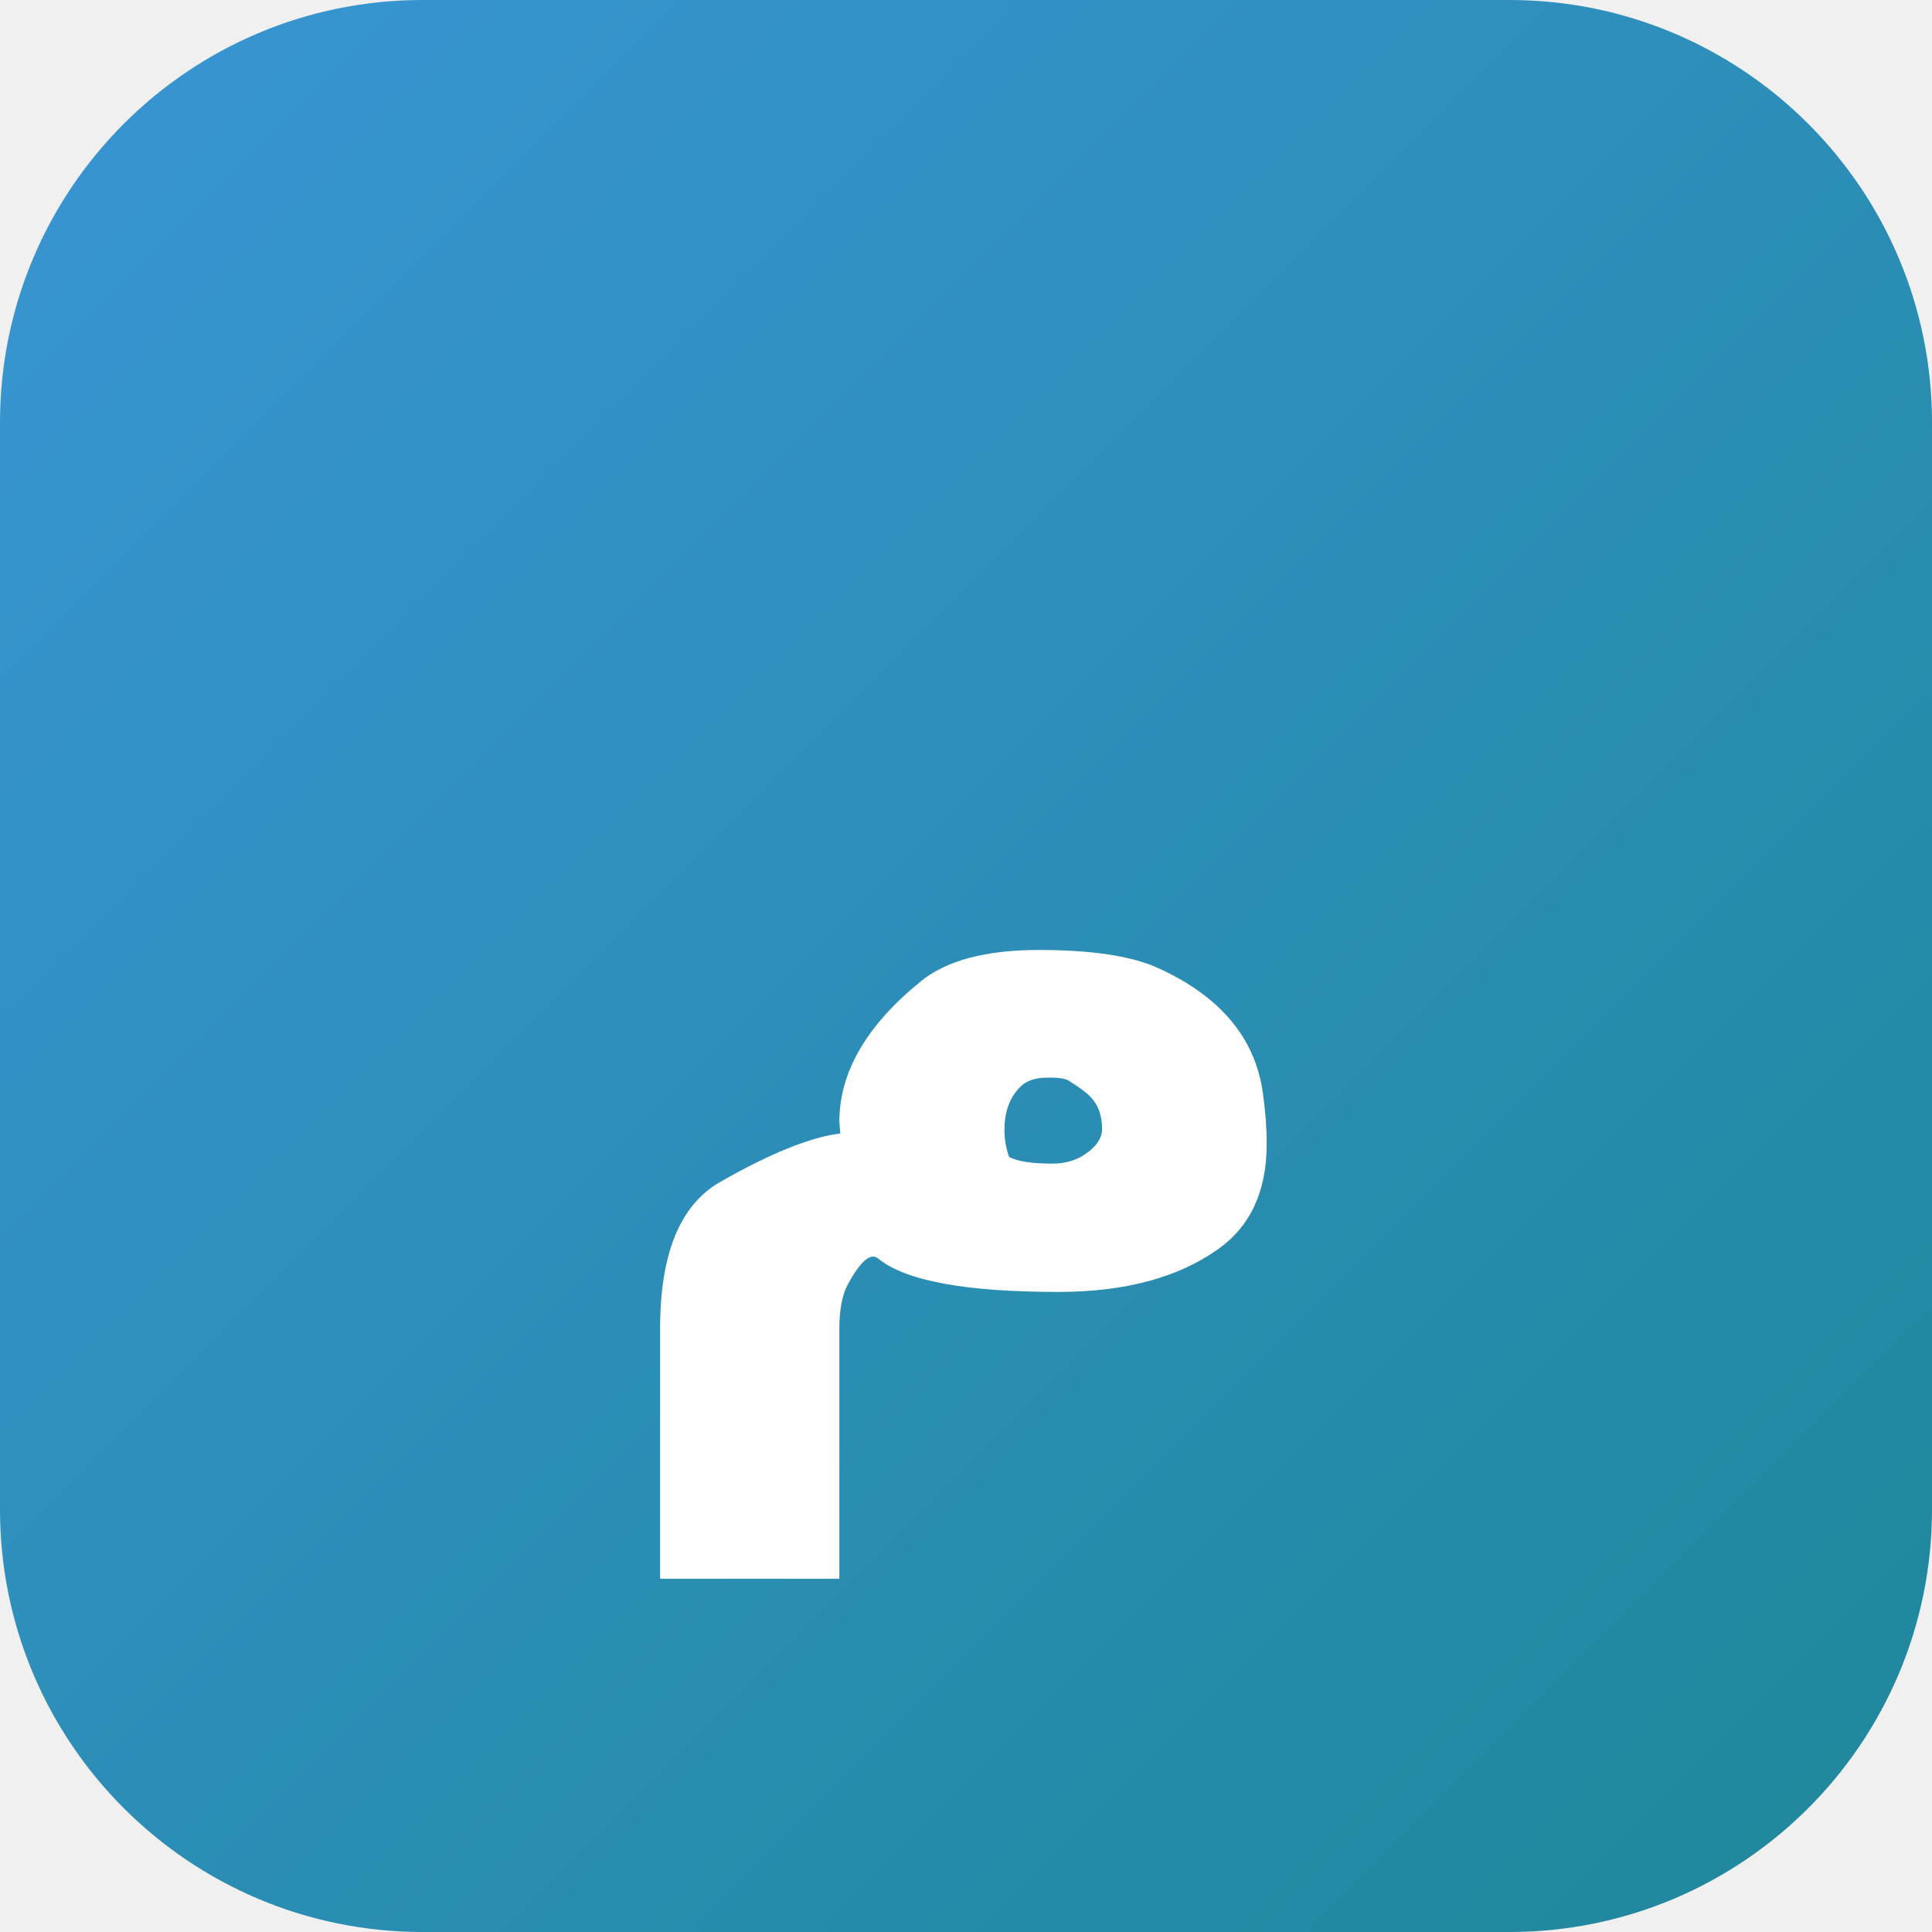
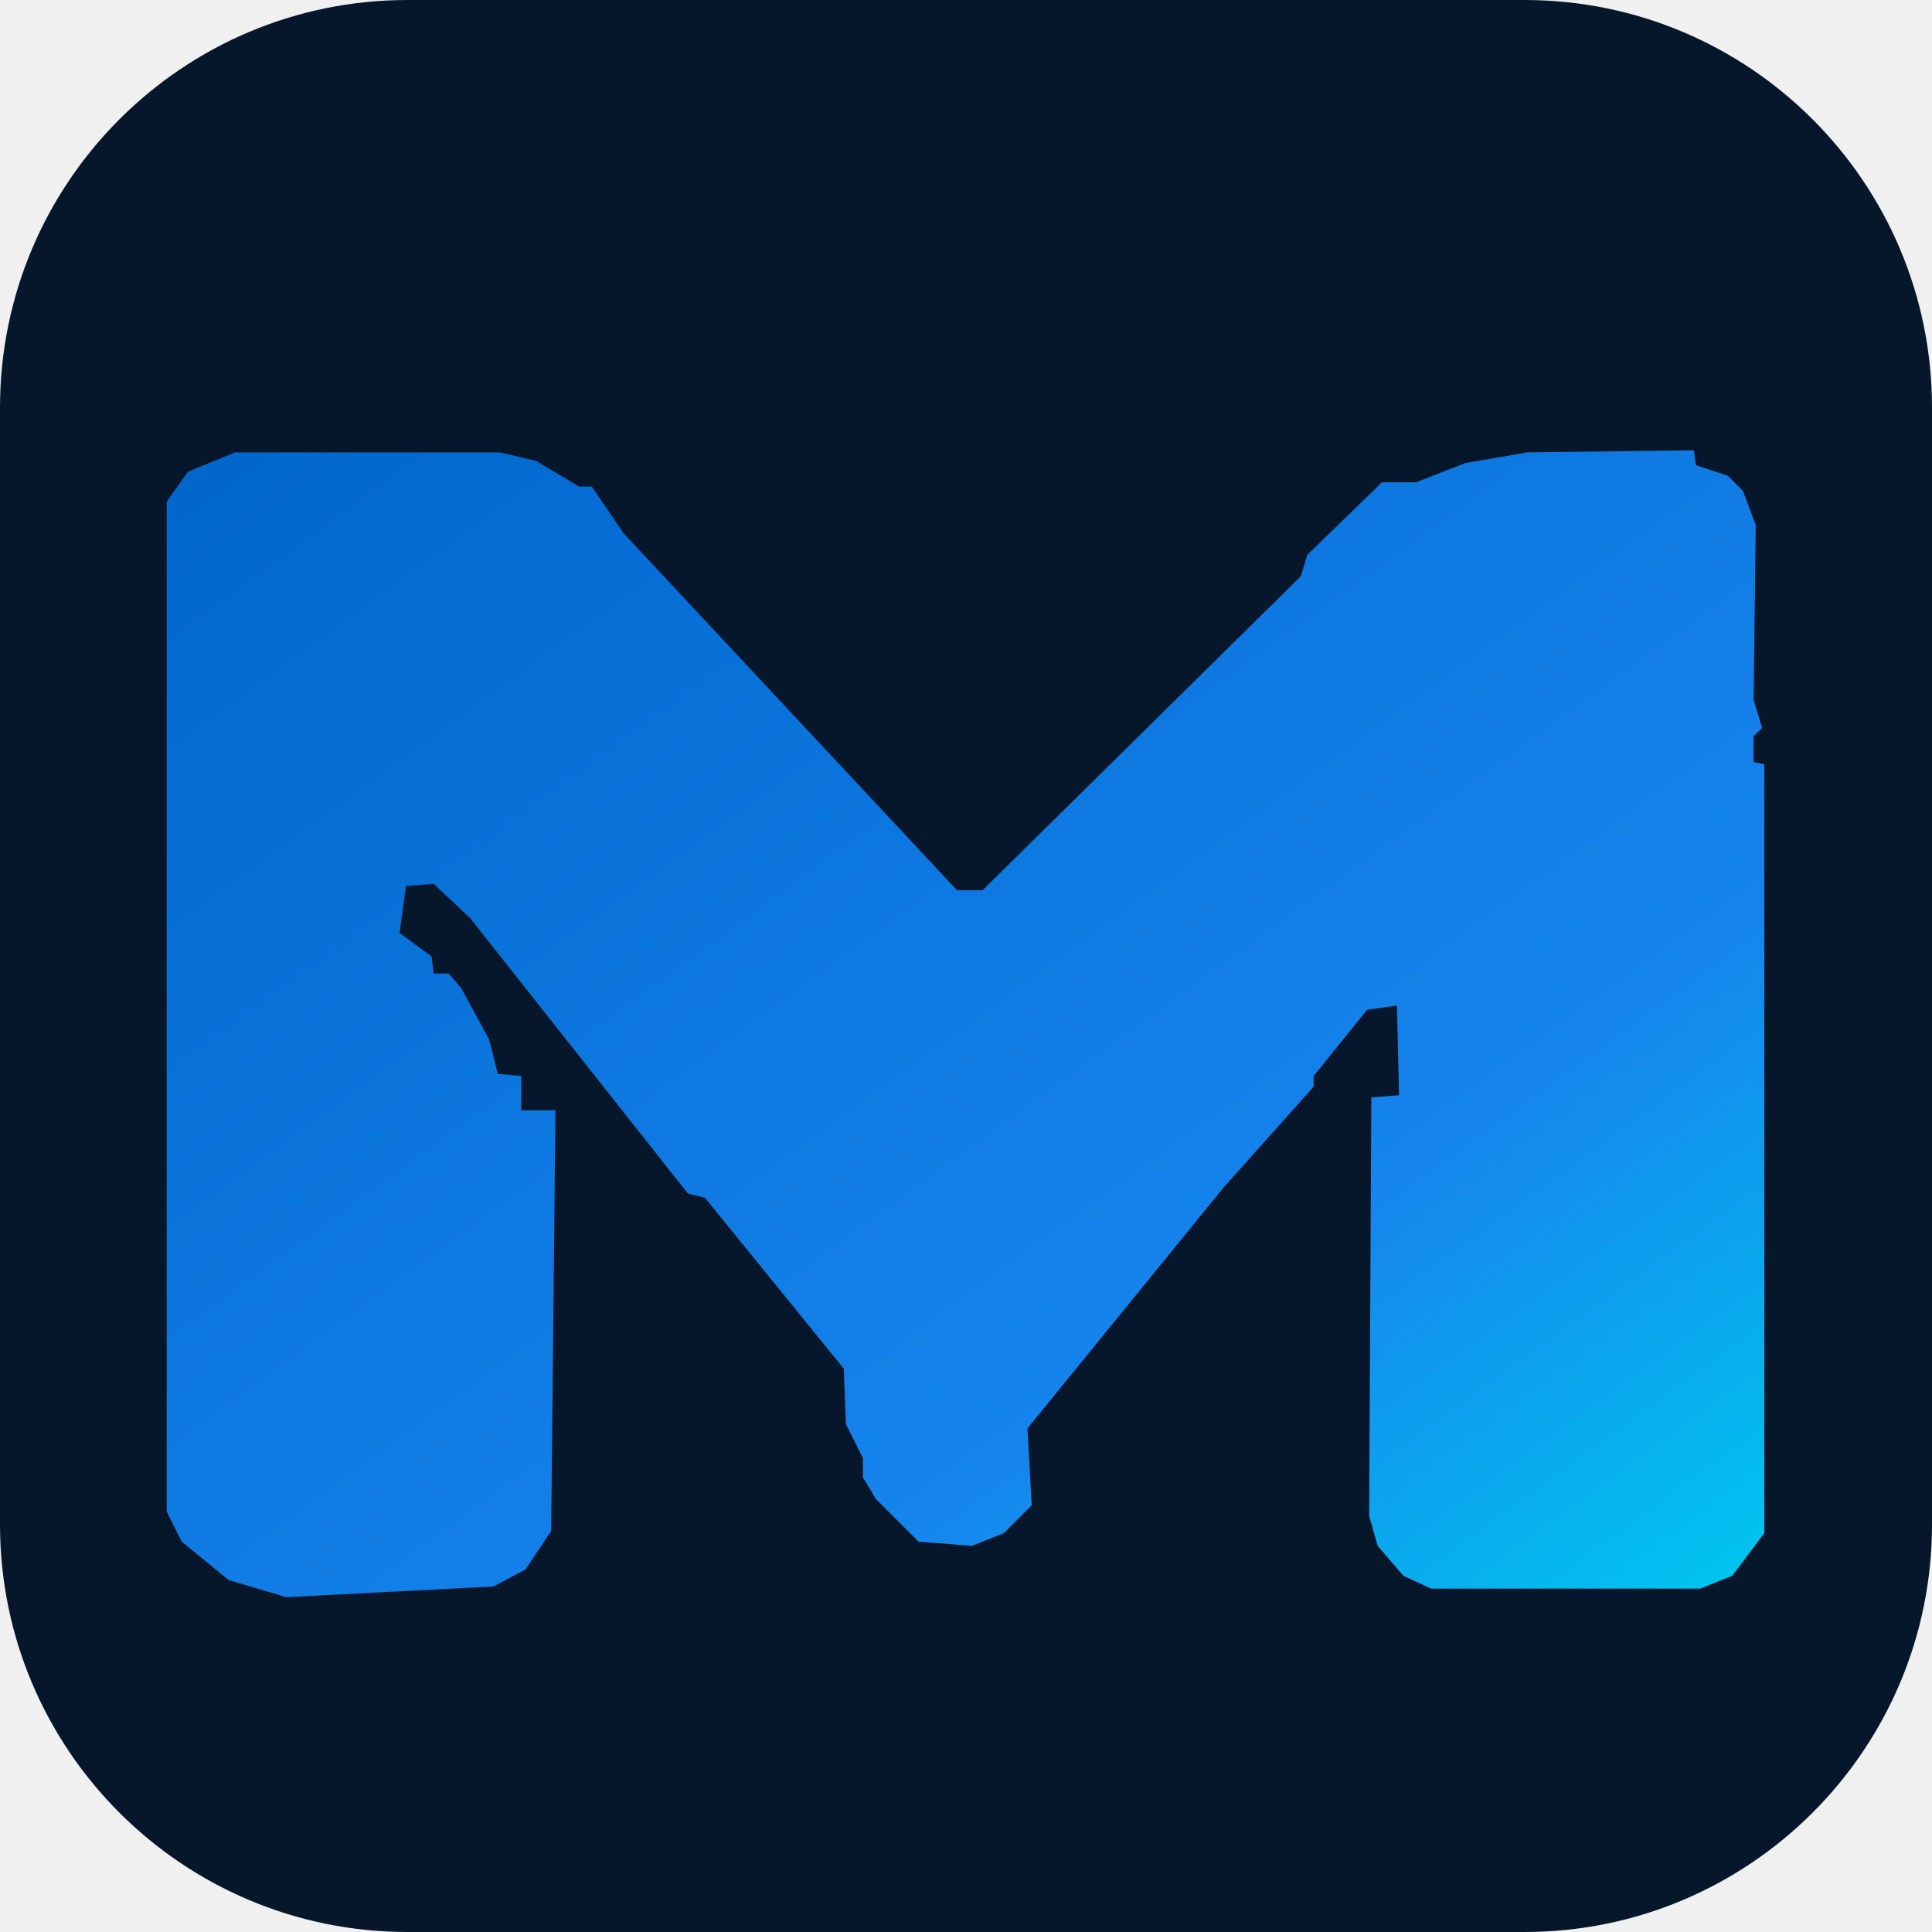
- <svg xmlns="http://www.w3.org/2000/svg" viewBox="0 0 64 64">
+ <svg xmlns="http://www.w3.org/2000/svg" viewBox="0 0 256 256" role="img" aria-label="Muhanad Al-Mashharawi icon">
  <defs>
-     <linearGradient id="g" x1="0%" y1="0%" x2="100%" y2="100%">
-       <stop offset="0%" stop-color="#3995d4" />
-       <stop offset="100%" stop-color="#1f879a" />
+     <linearGradient id="iconBlue" x1="0" y1="0" x2="1" y2="1">
+       <stop stop-color="#0066CC" />
+       <stop offset=".7" stop-color="#1684ED" />
+       <stop offset="1" stop-color="#00C8F0" />
    </linearGradient>
  </defs>
-   <rect width="64" height="64" rx="14" fill="url(#g)" />
-   <text x="32" y="44" font-family="Tajawal,Arial,sans-serif" font-size="34" font-weight="900" fill="#fff" text-anchor="middle">م</text>
+   <rect width="256" height="256" rx="54" fill="#07172B" />
+   <g transform="translate(17 54) scale(.283)">
+     <path d="M 756 39 L 749 32 L 734 27 L 733 20 L 655 21 L 626 26 L 603 35 L 587 35 L 552 69 L 549 79 L 400 226 L 388 226 L 232 59 L 217 37 L 211 37 L 191 25 L 174 21 L 50 21 L 28 30 L 18 44 L 18 517 L 25 531 L 47 549 L 74 557 L 171 552 L 186 544 L 198 526 L 200 329 L 184 329 L 184 313 L 173 312 L 169 296 L 156 272 L 150 265 L 143 265 L 142 257 L 127 246 L 130 224 L 143 223 L 160 239 L 262 368 L 270 370 L 335 450 L 336 476 L 344 492 L 344 501 L 350 511 L 370 531 L 395 533 L 410 527 L 423 514 L 421 478 L 513 365 L 555 318 L 555 313 L 580 282 L 594 280 L 595 322 L 582 323 L 581 519 L 585 533 L 597 547 L 610 553 L 736 553 L 751 547 L 766 527 L 766 167 L 761 166 L 761 154 L 765 150 L 761 137 L 762 55 Z" fill="url(#iconBlue)" fill-rule="evenodd" />
+   </g>
</svg>
